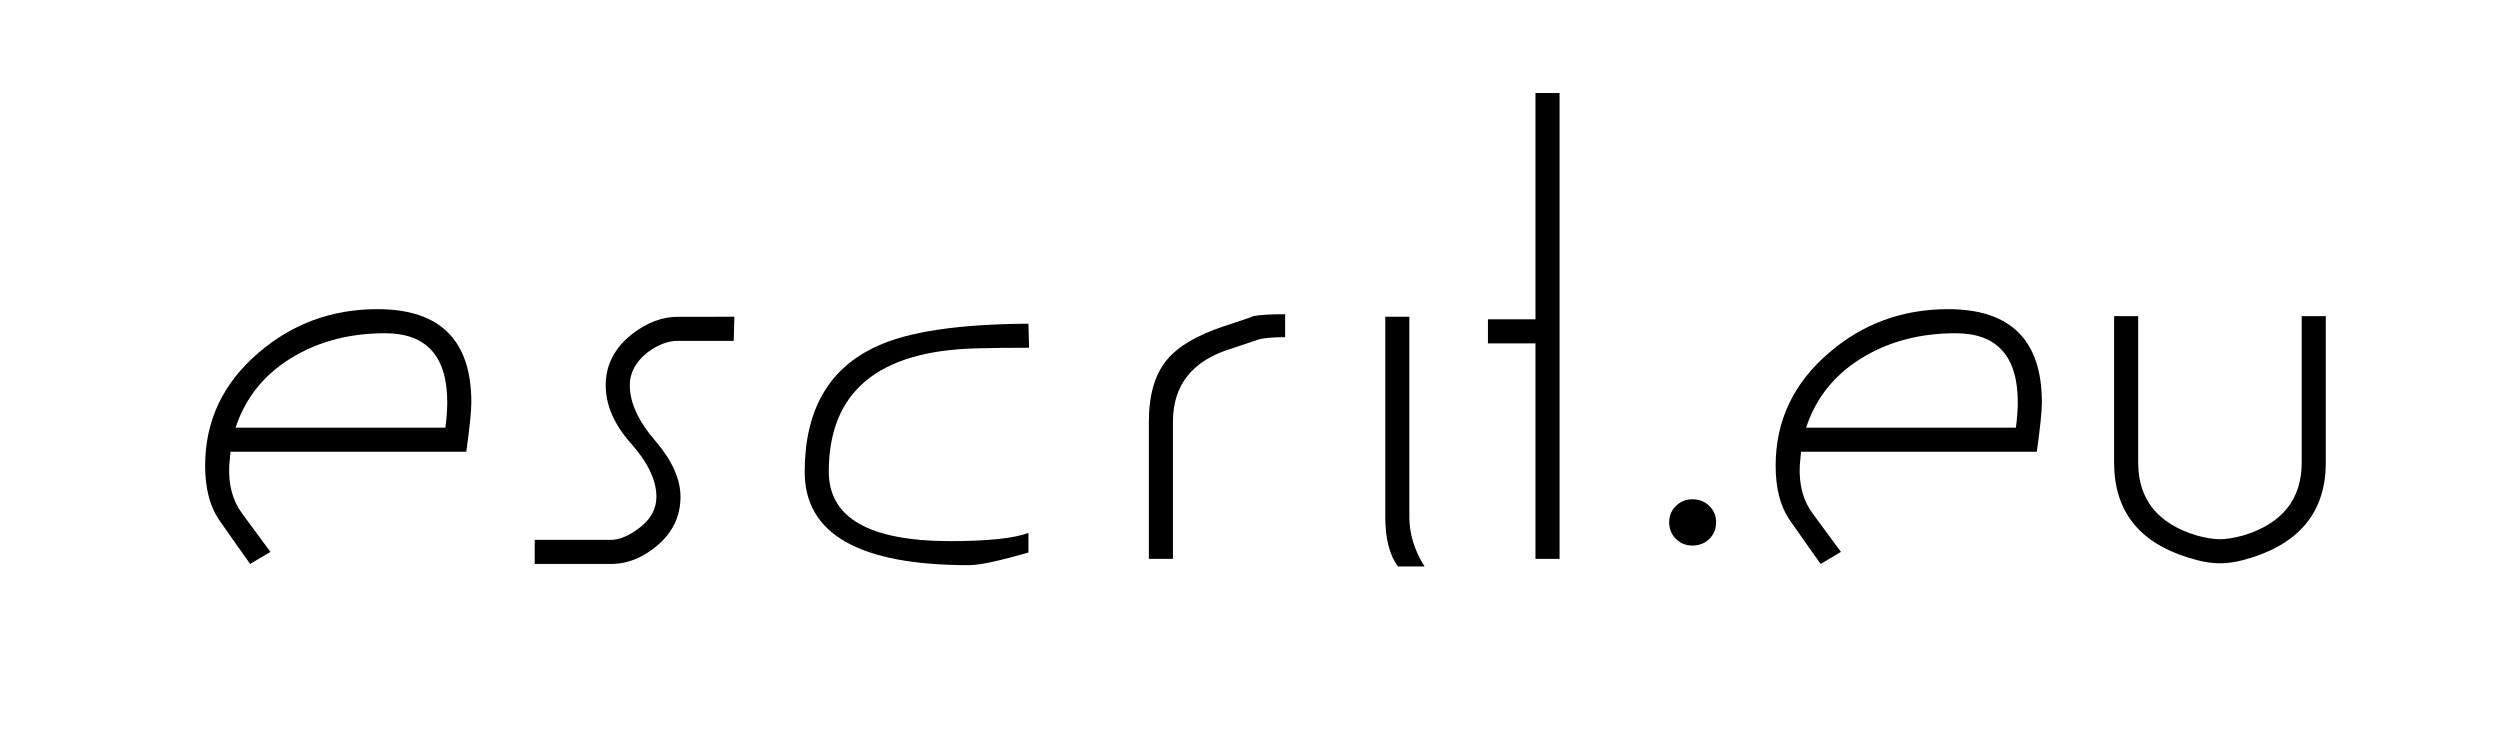
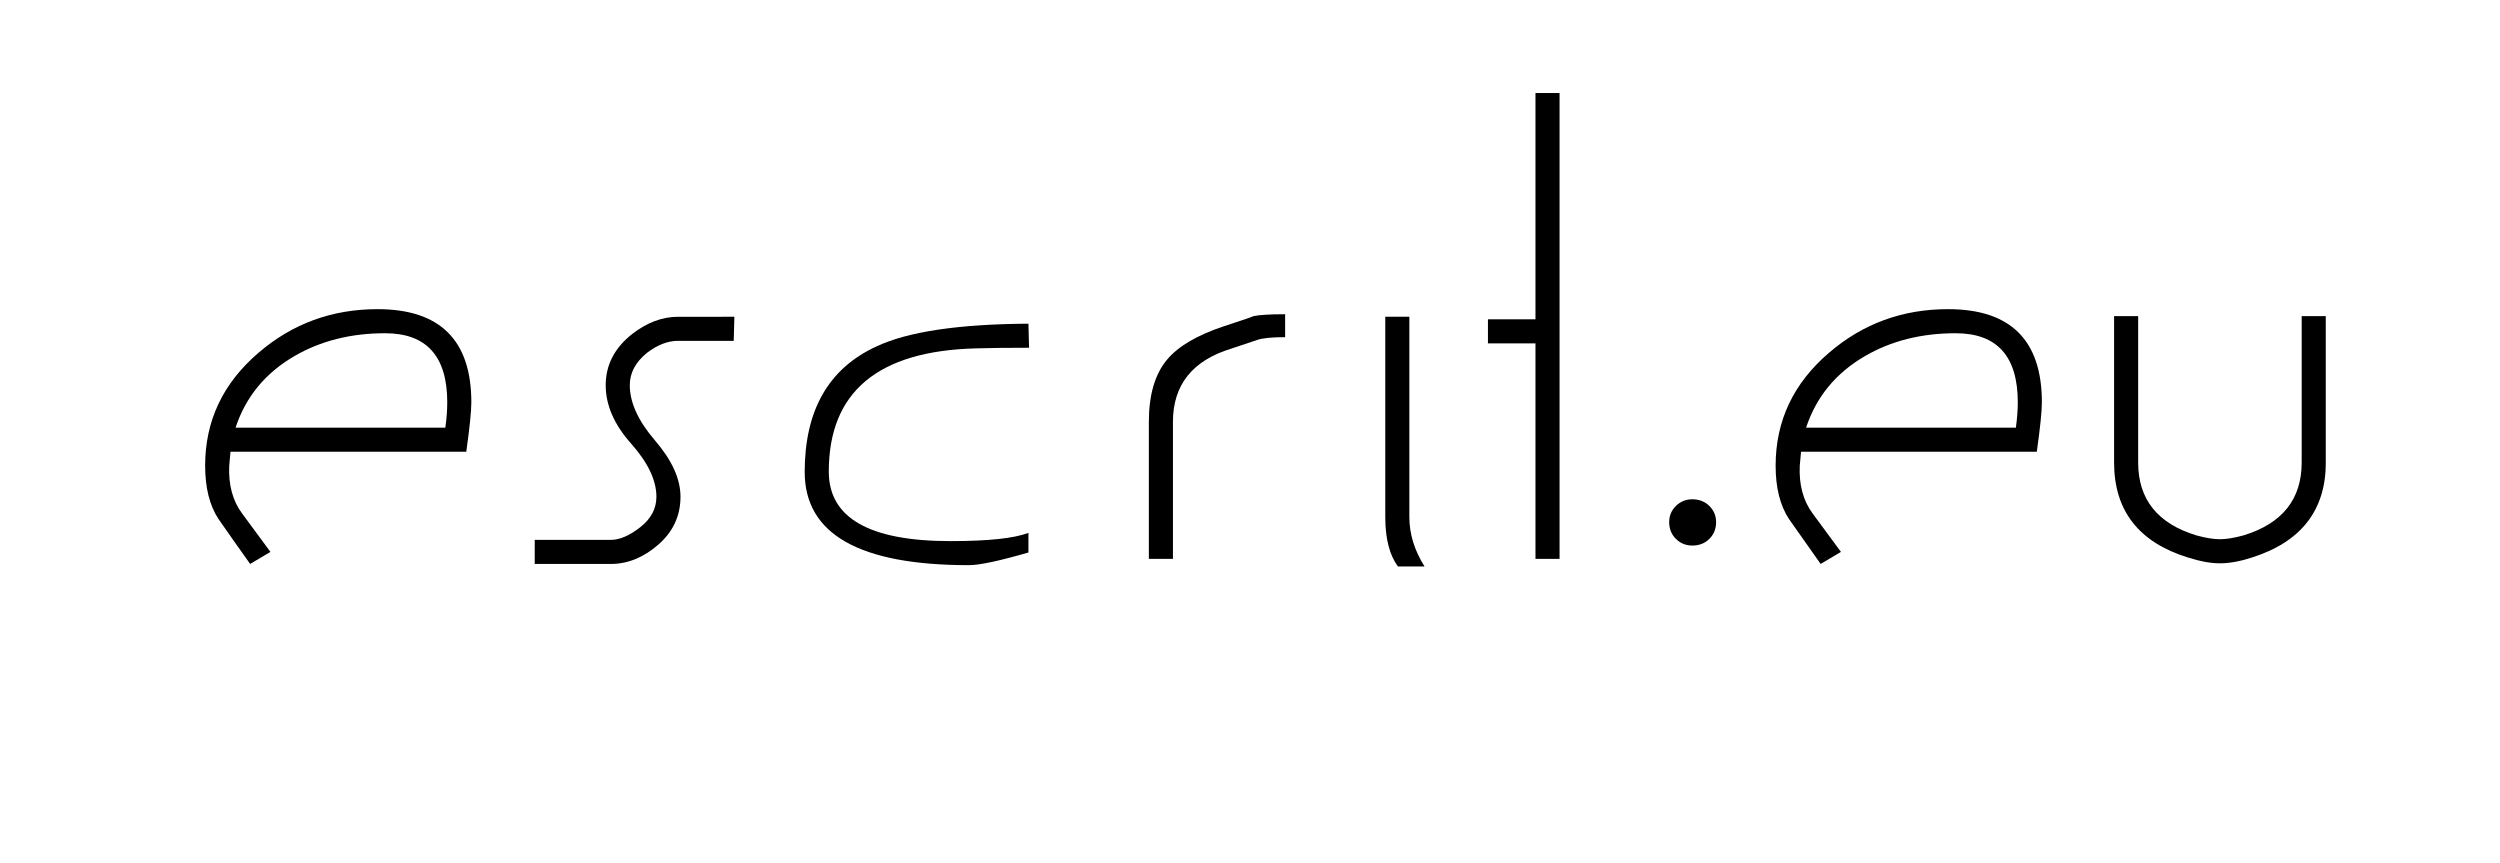
- <svg xmlns="http://www.w3.org/2000/svg" version="1.1" id="Layer_1" x="0px" y="0px" width="284px" height="85px" viewBox="0 0 284 85" enable-background="new 0 0 284 85" xml:space="preserve">
+ <svg xmlns="http://www.w3.org/2000/svg" version="1.1" id="Layer_1" x="0px" y="0px" width="284px" height="98px" viewBox="0 0 284 98" enable-background="new 0 0 284 98" xml:space="preserve">
  <g enable-background="new    ">
-     <path d="M53.544,45.704c0,1.008-0.192,2.88-0.576,5.616H26.184l-0.144,1.584c-0.097,2.16,0.384,3.96,1.44,5.398   c1.055,1.44,2.135,2.905,3.24,4.393l-2.304,1.369c-1.2-1.681-2.401-3.385-3.6-5.112c-1.008-1.536-1.512-3.552-1.512-6.048   c0-5.088,2.016-9.36,6.048-12.816c3.839-3.312,8.352-4.968,13.536-4.968C49.991,35.12,53.544,38.648,53.544,45.704z M50.808,45.704   c0-5.231-2.353-7.848-7.056-7.848c-3.888,0-7.32,0.863-10.296,2.592c-3.312,1.92-5.544,4.633-6.696,8.136h23.832   C50.736,47.527,50.808,46.568,50.808,45.704z" />
-     <path d="M83.424,35.984l-0.072,2.735h-6.336c-1.152,0-2.329,0.457-3.528,1.368c-1.296,1.057-1.944,2.28-1.944,3.672   c0,1.97,0.96,4.068,2.88,6.3c1.919,2.232,2.88,4.356,2.88,6.373c0,2.159-0.84,3.973-2.52,5.437c-1.681,1.465-3.481,2.196-5.4,2.196   h-8.64v-2.736h8.64c1.008,0,2.124-0.479,3.348-1.439c1.224-0.959,1.836-2.111,1.836-3.457c0-1.871-0.961-3.888-2.88-6.048   c-1.92-2.159-2.88-4.366-2.88-6.624c0-2.304,1.008-4.248,3.024-5.832c1.68-1.296,3.408-1.943,5.184-1.943L83.424,35.984   L83.424,35.984z" />
-     <path d="M116.902,39.504c-2.545,0-4.561,0.025-6.048,0.072C99.718,39.864,94.15,44.529,94.15,53.574   c0,5.266,4.608,7.896,13.824,7.896c4.271,0,7.224-0.312,8.856-0.936v2.23c-3.312,0.961-5.569,1.44-6.768,1.44   c-12.433,0-18.648-3.528-18.648-10.584c0-7.008,2.711-11.76,8.136-14.256c3.552-1.68,9.312-2.544,17.28-2.592L116.902,39.504z" />
-     <path d="M145.99,38.302c-1.44,0-2.473,0.097-3.096,0.289c-1.008,0.339-2.018,0.676-3.024,1.014   c-4.417,1.351-6.624,4.125-6.624,8.322v15.562h-2.736V47.927c0-3.087,0.695-5.451,2.088-7.092c1.248-1.496,3.384-2.751,6.408-3.765   c2.208-0.723,3.336-1.108,3.384-1.157c0.67-0.144,1.872-0.217,3.6-0.217V38.302L145.99,38.302z" />
-     <path d="M161.83,64.352h-3.023c-0.961-1.295-1.44-3.168-1.44-5.615V35.984h2.735v22.752   C160.102,60.656,160.678,62.527,161.83,64.352z" />
+     <path d="M53.544,45.704c0,1.008-0.192,2.88-0.576,5.616H26.184l-0.144,1.584c-0.097,2.16,0.384,3.96,1.44,5.397   c1.055,1.44,2.135,2.905,3.24,4.394l-2.304,1.369c-1.2-1.682-2.401-3.385-3.6-5.112c-1.008-1.536-1.512-3.552-1.512-6.048   c0-5.088,2.016-9.36,6.048-12.816c3.839-3.312,8.352-4.968,13.536-4.968C49.991,35.12,53.544,38.648,53.544,45.704z M50.808,45.704   c0-5.231-2.353-7.848-7.056-7.848c-3.888,0-7.32,0.863-10.296,2.592c-3.312,1.92-5.544,4.633-6.696,8.136h23.832   C50.736,47.527,50.808,46.568,50.808,45.704z" />
+     <path d="M83.424,35.984l-0.072,2.735h-6.336c-1.152,0-2.329,0.457-3.528,1.368c-1.296,1.057-1.944,2.28-1.944,3.672   c0,1.97,0.96,4.068,2.88,6.3c1.919,2.232,2.88,4.356,2.88,6.373c0,2.159-0.84,3.974-2.52,5.438c-1.681,1.465-3.481,2.195-5.4,2.195   h-8.64v-2.735h8.64c1.008,0,2.124-0.479,3.348-1.438s1.836-2.111,1.836-3.457c0-1.871-0.961-3.889-2.88-6.049   c-1.92-2.158-2.88-4.365-2.88-6.624c0-2.304,1.008-4.248,3.024-5.832c1.68-1.296,3.408-1.943,5.184-1.943L83.424,35.984   L83.424,35.984z" />
+     <path d="M116.902,39.504c-2.545,0-4.561,0.025-6.048,0.072C99.718,39.864,94.15,44.529,94.15,53.574   c0,5.266,4.608,7.896,13.824,7.896c4.271,0,7.224-0.312,8.856-0.936v2.229c-3.312,0.961-5.569,1.44-6.768,1.44   c-12.433,0-18.648-3.528-18.648-10.584c0-7.009,2.711-11.76,8.136-14.256c3.552-1.68,9.312-2.544,17.28-2.592L116.902,39.504z" />
+     <path d="M145.99,38.302c-1.44,0-2.473,0.097-3.096,0.289c-1.008,0.339-2.019,0.676-3.024,1.014   c-4.417,1.351-6.624,4.125-6.624,8.322v15.562h-2.736V47.927c0-3.087,0.695-5.451,2.088-7.092c1.248-1.496,3.384-2.751,6.408-3.765   c2.208-0.723,3.336-1.108,3.384-1.157c0.67-0.144,1.872-0.217,3.6-0.217V38.302L145.99,38.302z" />
+     <path d="M161.83,64.352h-3.023c-0.961-1.295-1.439-3.168-1.439-5.615V35.984h2.734v22.752   C160.102,60.656,160.678,62.527,161.83,64.352z" />
    <path d="M177.166,63.488h-2.736v-24.48h-5.4v-2.735h5.4V10.568h2.736V63.488L177.166,63.488z" />
-     <path d="M194.949,59.312c0,0.769-0.256,1.403-0.768,1.907c-0.511,0.505-1.154,0.757-1.934,0.757c-0.73,0-1.352-0.252-1.861-0.757   c-0.511-0.504-0.767-1.14-0.767-1.907c0-0.721,0.256-1.332,0.767-1.836c0.512-0.504,1.131-0.757,1.861-0.757   c0.777,0,1.423,0.253,1.934,0.757C194.693,57.98,194.949,58.592,194.949,59.312z" />
-     <path d="M231.957,45.704c0,1.008-0.193,2.88-0.576,5.616h-26.783l-0.145,1.584c-0.098,2.16,0.383,3.96,1.439,5.398   c1.055,1.44,2.135,2.905,3.239,4.393l-2.305,1.369c-1.199-1.681-2.399-3.385-3.601-5.112c-1.008-1.536-1.512-3.552-1.512-6.048   c0-5.088,2.016-9.36,6.049-12.816c3.838-3.312,8.353-4.968,13.535-4.968C228.404,35.12,231.957,38.648,231.957,45.704z    M229.221,45.704c0-5.231-2.353-7.848-7.057-7.848c-3.889,0-7.32,0.863-10.295,2.592c-3.312,1.92-5.545,4.633-6.697,8.136h23.832   C229.148,47.527,229.221,46.568,229.221,45.704z" />
-     <path d="M264.212,52.544c0,5.425-2.808,9.024-8.425,10.8c-1.344,0.434-2.544,0.648-3.6,0.648c-1.058,0-2.256-0.217-3.601-0.648   c-5.616-1.728-8.424-5.328-8.424-10.8V35.912h2.735v16.632c0,4.176,2.207,6.937,6.623,8.28c1.057,0.287,1.944,0.432,2.664,0.432   c0.721,0,1.607-0.145,2.664-0.432c4.416-1.344,6.625-4.104,6.625-8.28V35.912h2.735v16.632H264.212z" />
+     <path d="M194.949,59.312c0,0.769-0.256,1.402-0.768,1.906c-0.512,0.506-1.154,0.758-1.935,0.758c-0.729,0-1.353-0.252-1.86-0.758   c-0.512-0.504-0.768-1.14-0.768-1.906c0-0.722,0.256-1.332,0.768-1.836s1.131-0.758,1.86-0.758c0.776,0,1.423,0.254,1.935,0.758   S194.949,58.592,194.949,59.312z" />
+     <path d="M231.957,45.704c0,1.008-0.193,2.88-0.576,5.616h-26.783l-0.145,1.584c-0.098,2.16,0.383,3.96,1.439,5.397   c1.055,1.44,2.135,2.905,3.238,4.394l-2.305,1.369c-1.199-1.682-2.399-3.385-3.602-5.112c-1.008-1.536-1.512-3.552-1.512-6.048   c0-5.088,2.016-9.36,6.049-12.816c3.838-3.312,8.354-4.968,13.535-4.968C228.404,35.12,231.957,38.648,231.957,45.704z    M229.221,45.704c0-5.231-2.353-7.848-7.057-7.848c-3.889,0-7.32,0.863-10.295,2.592c-3.312,1.92-5.545,4.633-6.697,8.136h23.832   C229.148,47.527,229.221,46.568,229.221,45.704z" />
+     <path d="M264.212,52.544c0,5.425-2.808,9.024-8.425,10.8c-1.344,0.434-2.544,0.648-3.6,0.648c-1.059,0-2.256-0.217-3.602-0.648   c-5.615-1.728-8.424-5.328-8.424-10.8V35.912h2.734v16.632c0,4.176,2.207,6.937,6.623,8.28c1.058,0.287,1.944,0.432,2.664,0.432   c0.721,0,1.607-0.145,2.664-0.432c4.416-1.344,6.625-4.104,6.625-8.28V35.912h2.735v16.632H264.212z" />
  </g>
</svg>
